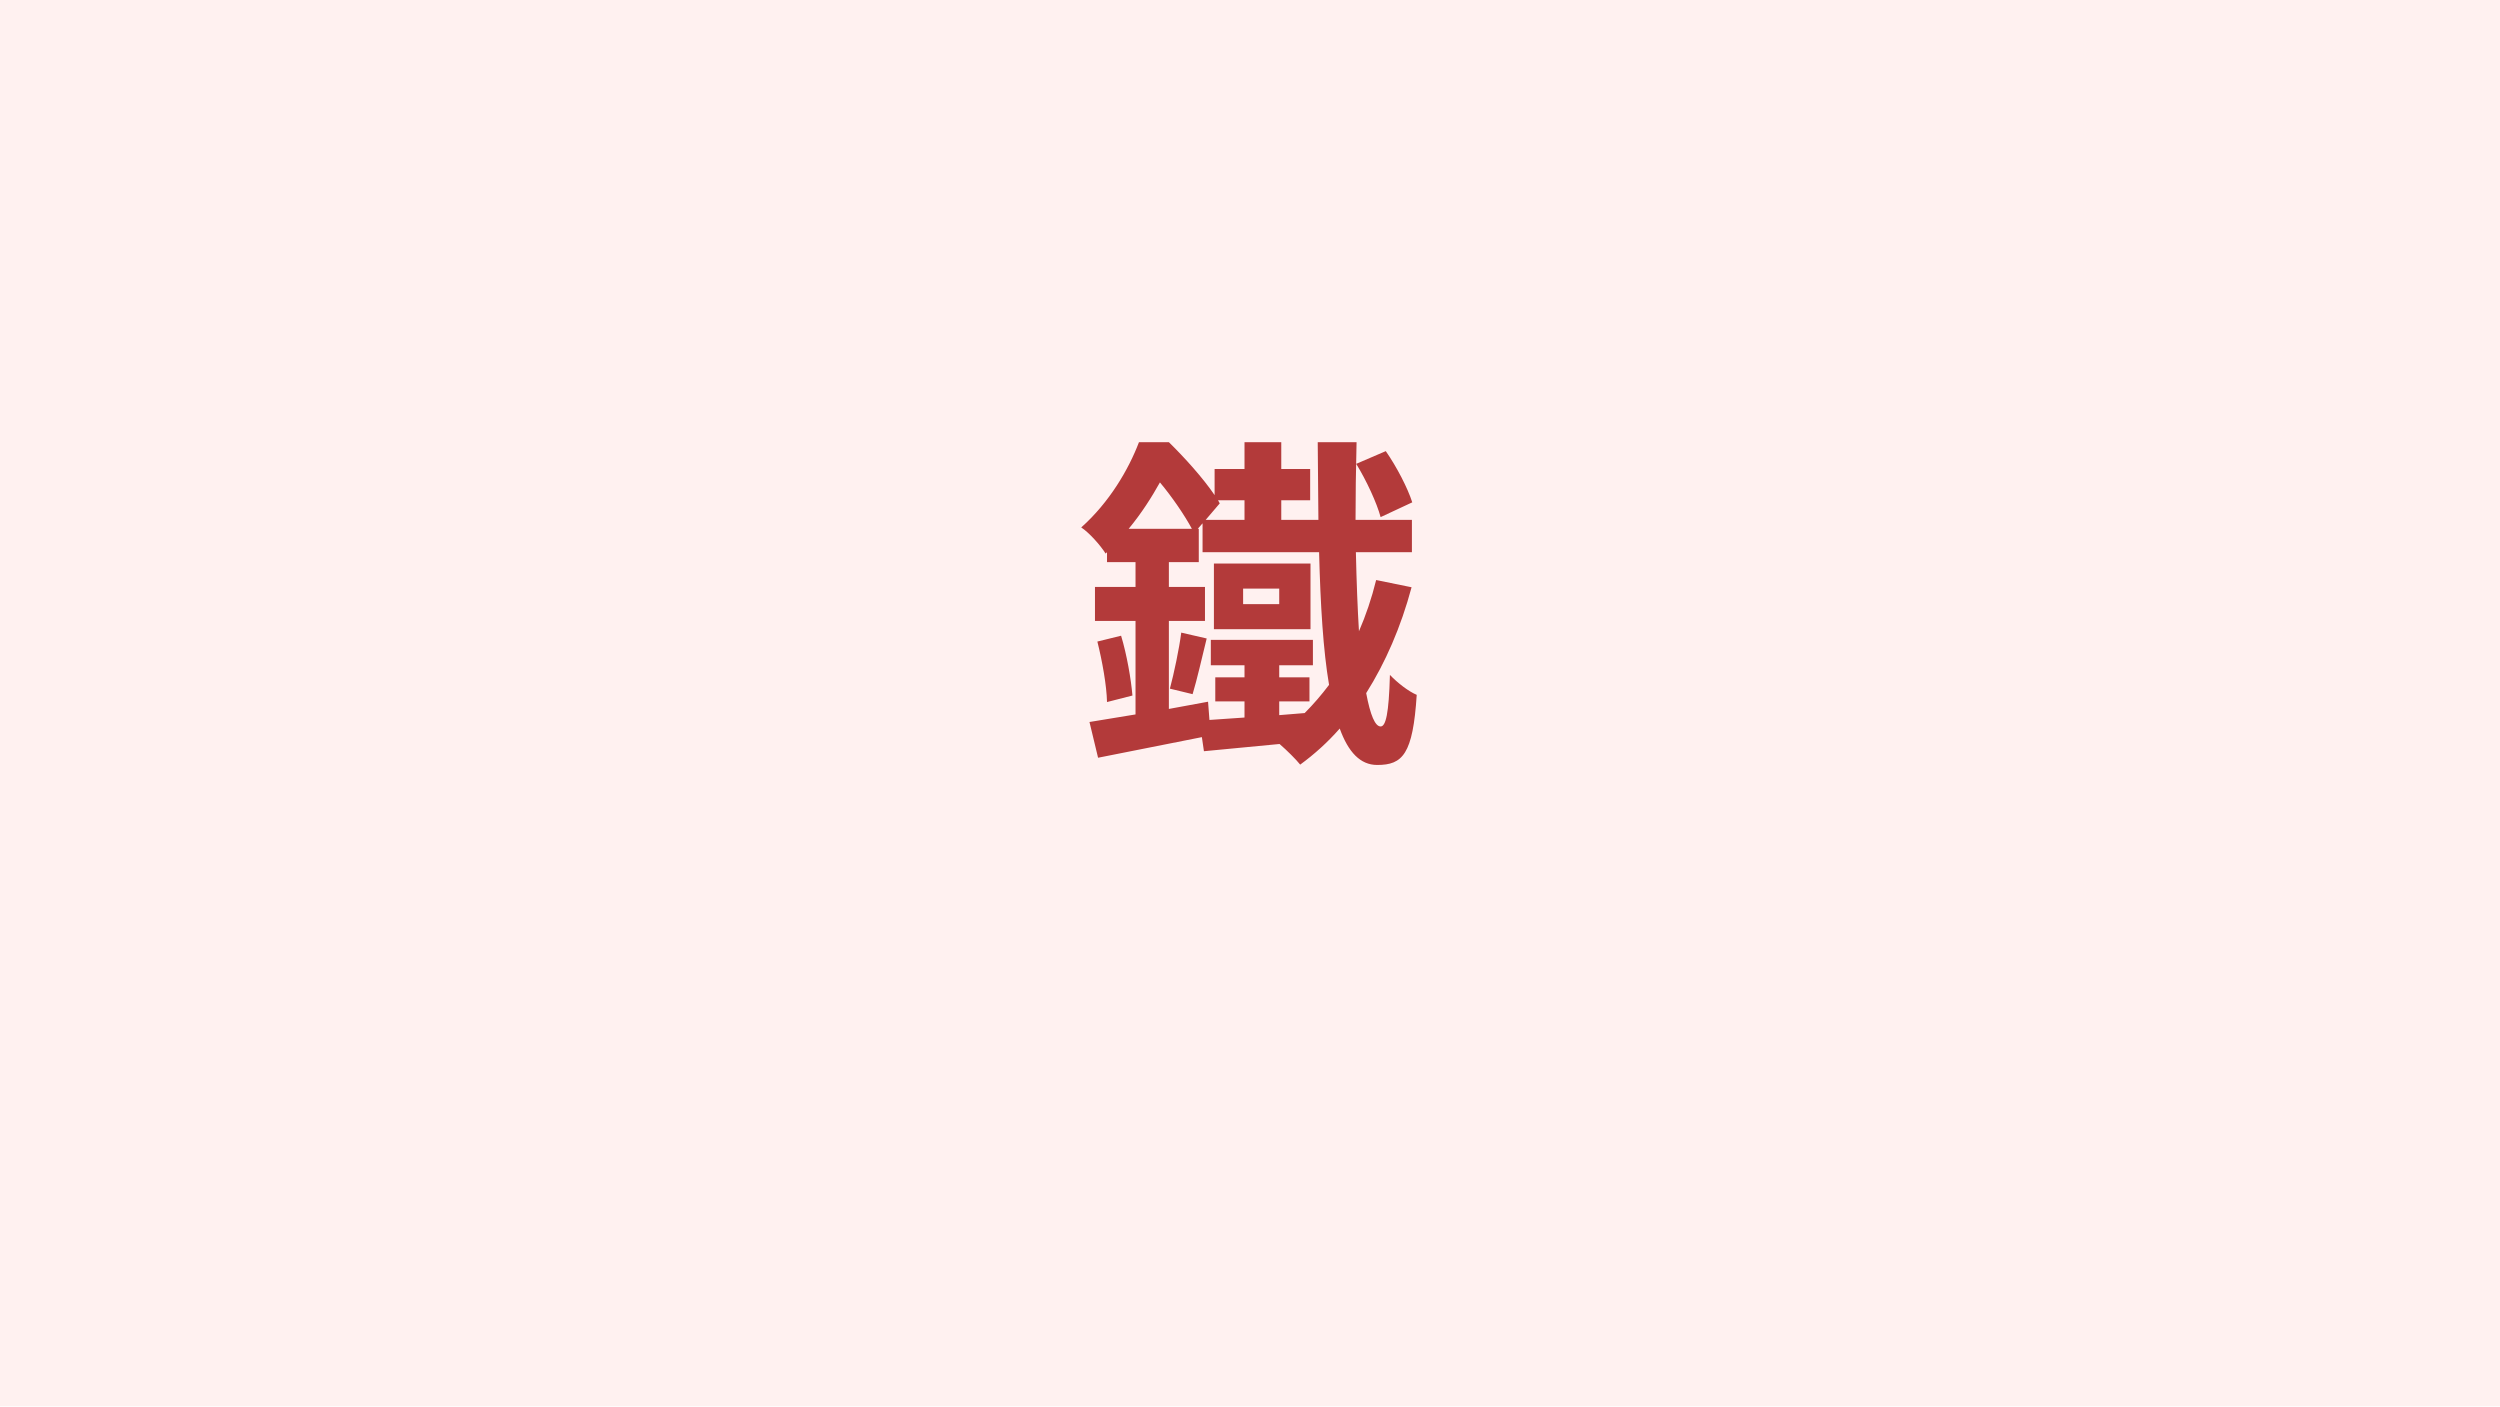
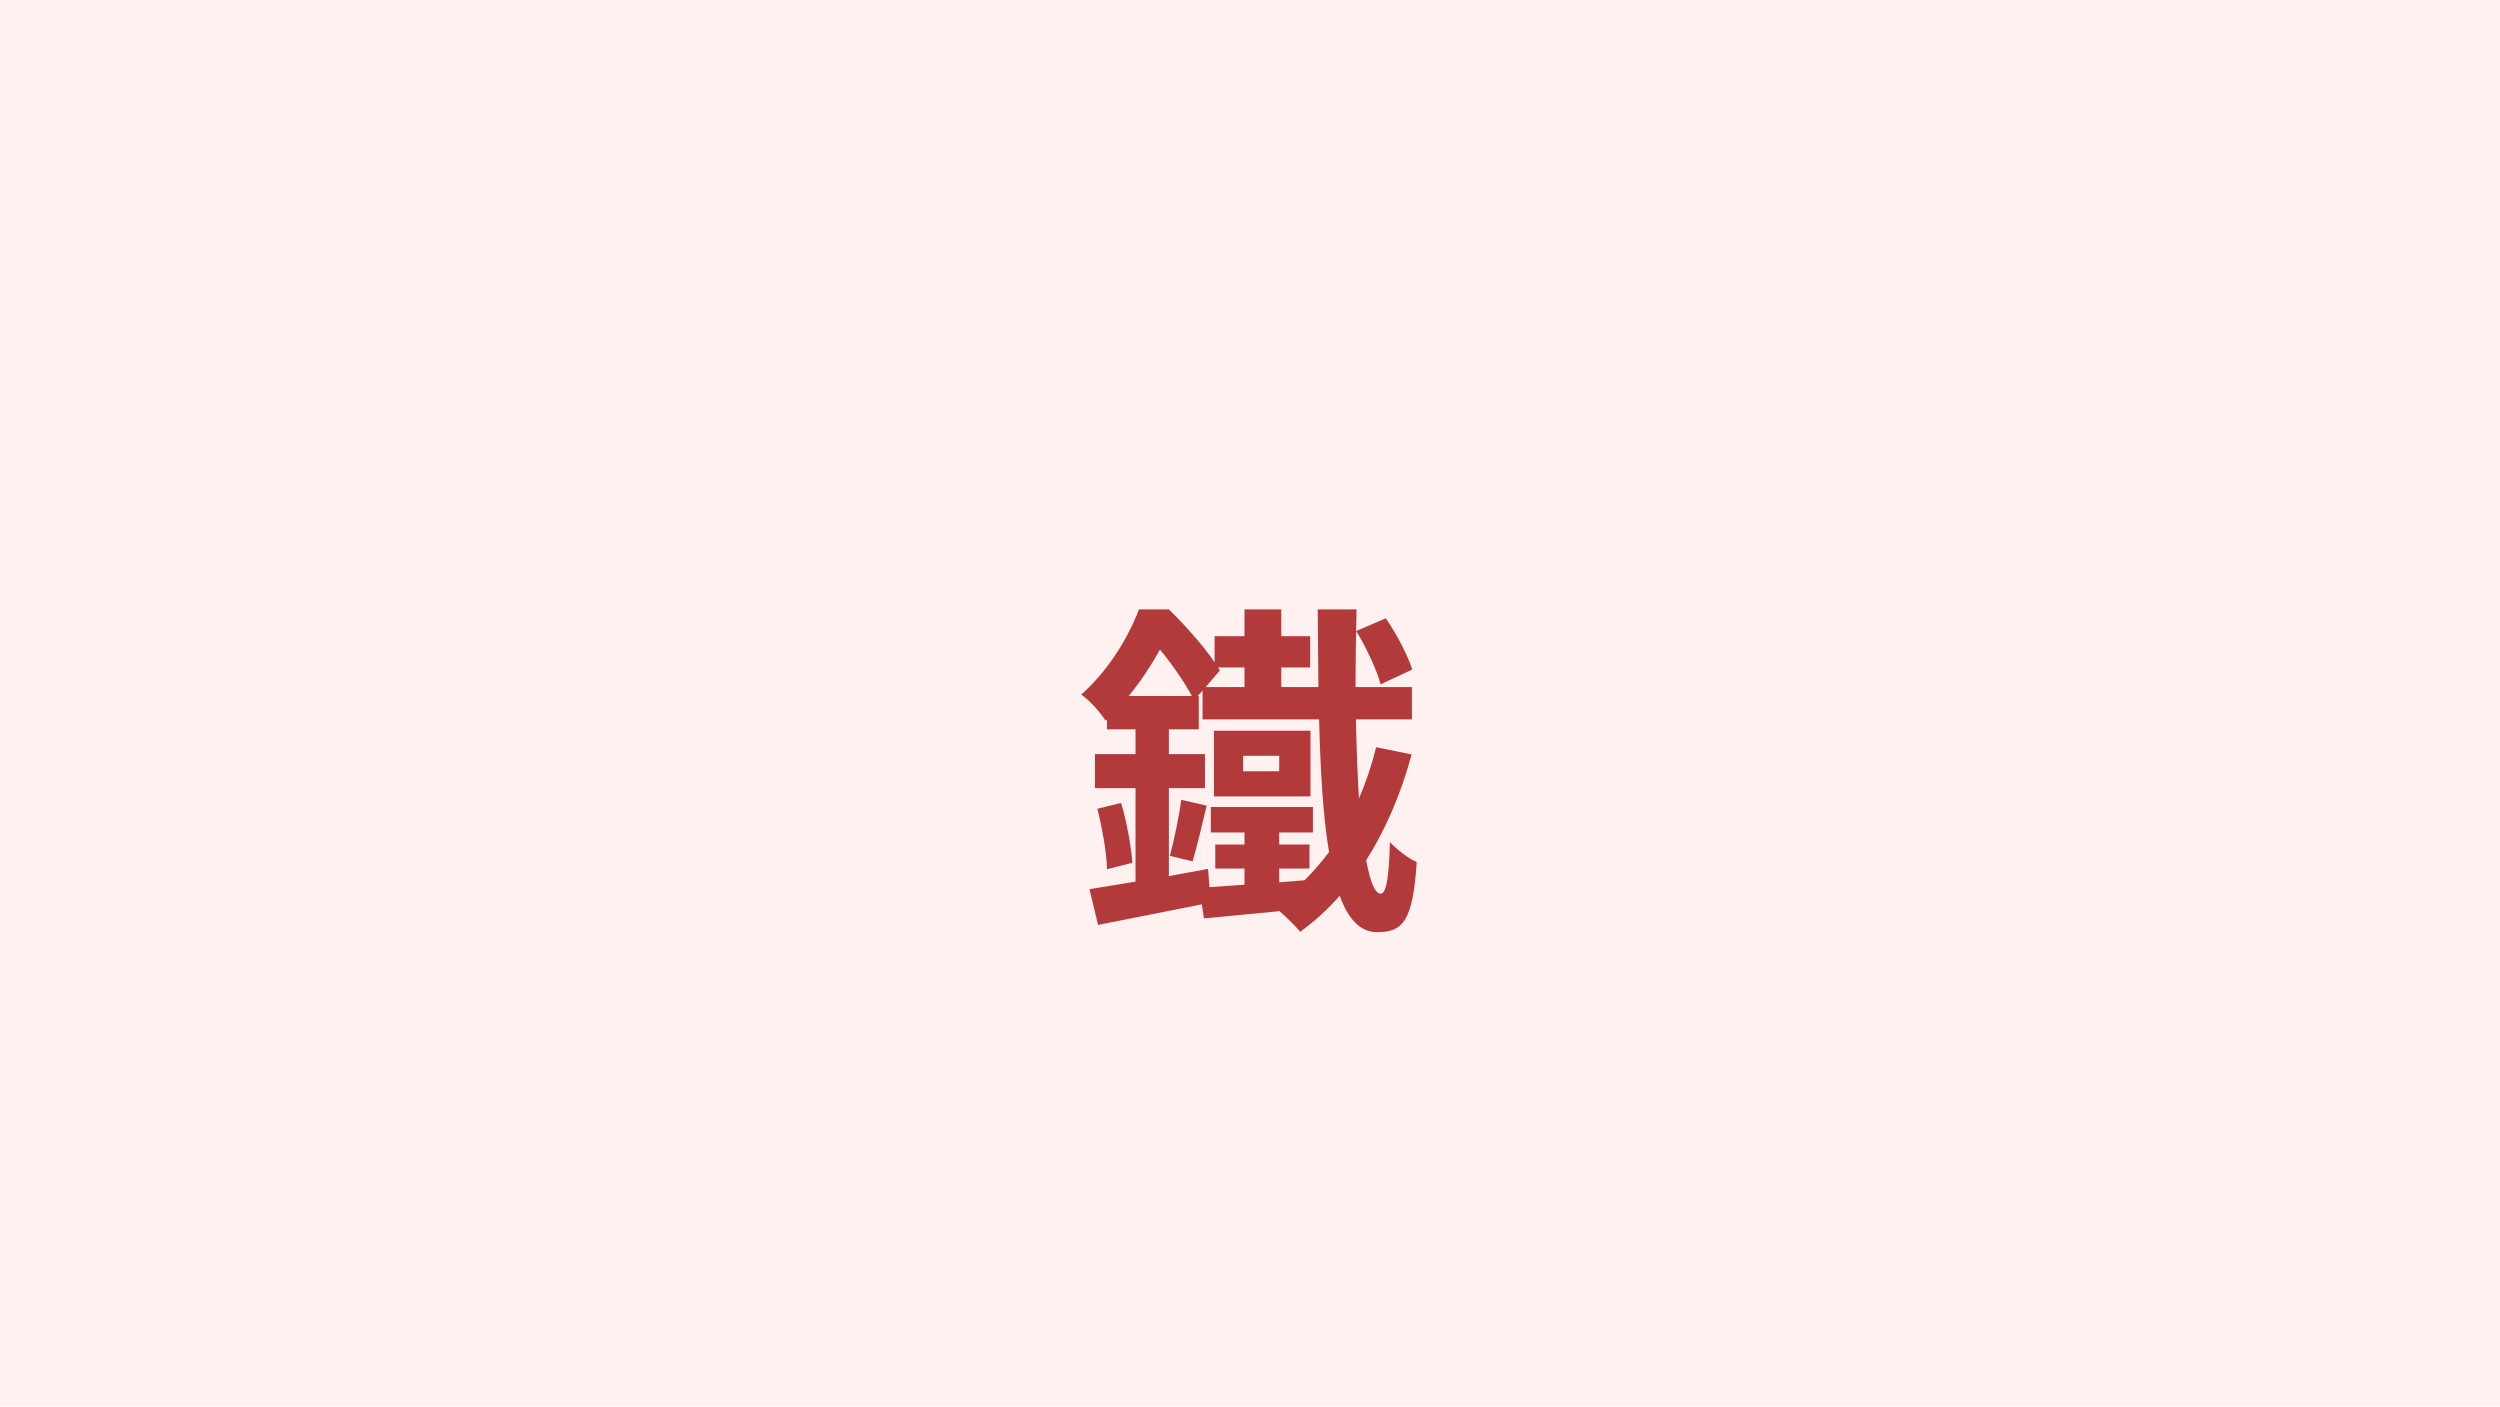
<svg xmlns="http://www.w3.org/2000/svg" viewBox="0 0 1600 900" role="img" aria-label="鐵">
  <rect width="1600" height="900" fill="#FFF1F0" />
-   <text x="800" y="470" text-anchor="middle" fill="#B33A3A" font-family="Noto Sans TC, Inter, Arial, sans-serif" font-size="220" font-weight="700">鐵</text>
+   <text x="800" y="500" dominant-baseline="middle" text-anchor="middle" fill="#B33A3A" font-family="Noto Sans TC, Inter, Arial, sans-serif" font-size="220" font-weight="700">鐵</text>
</svg>
